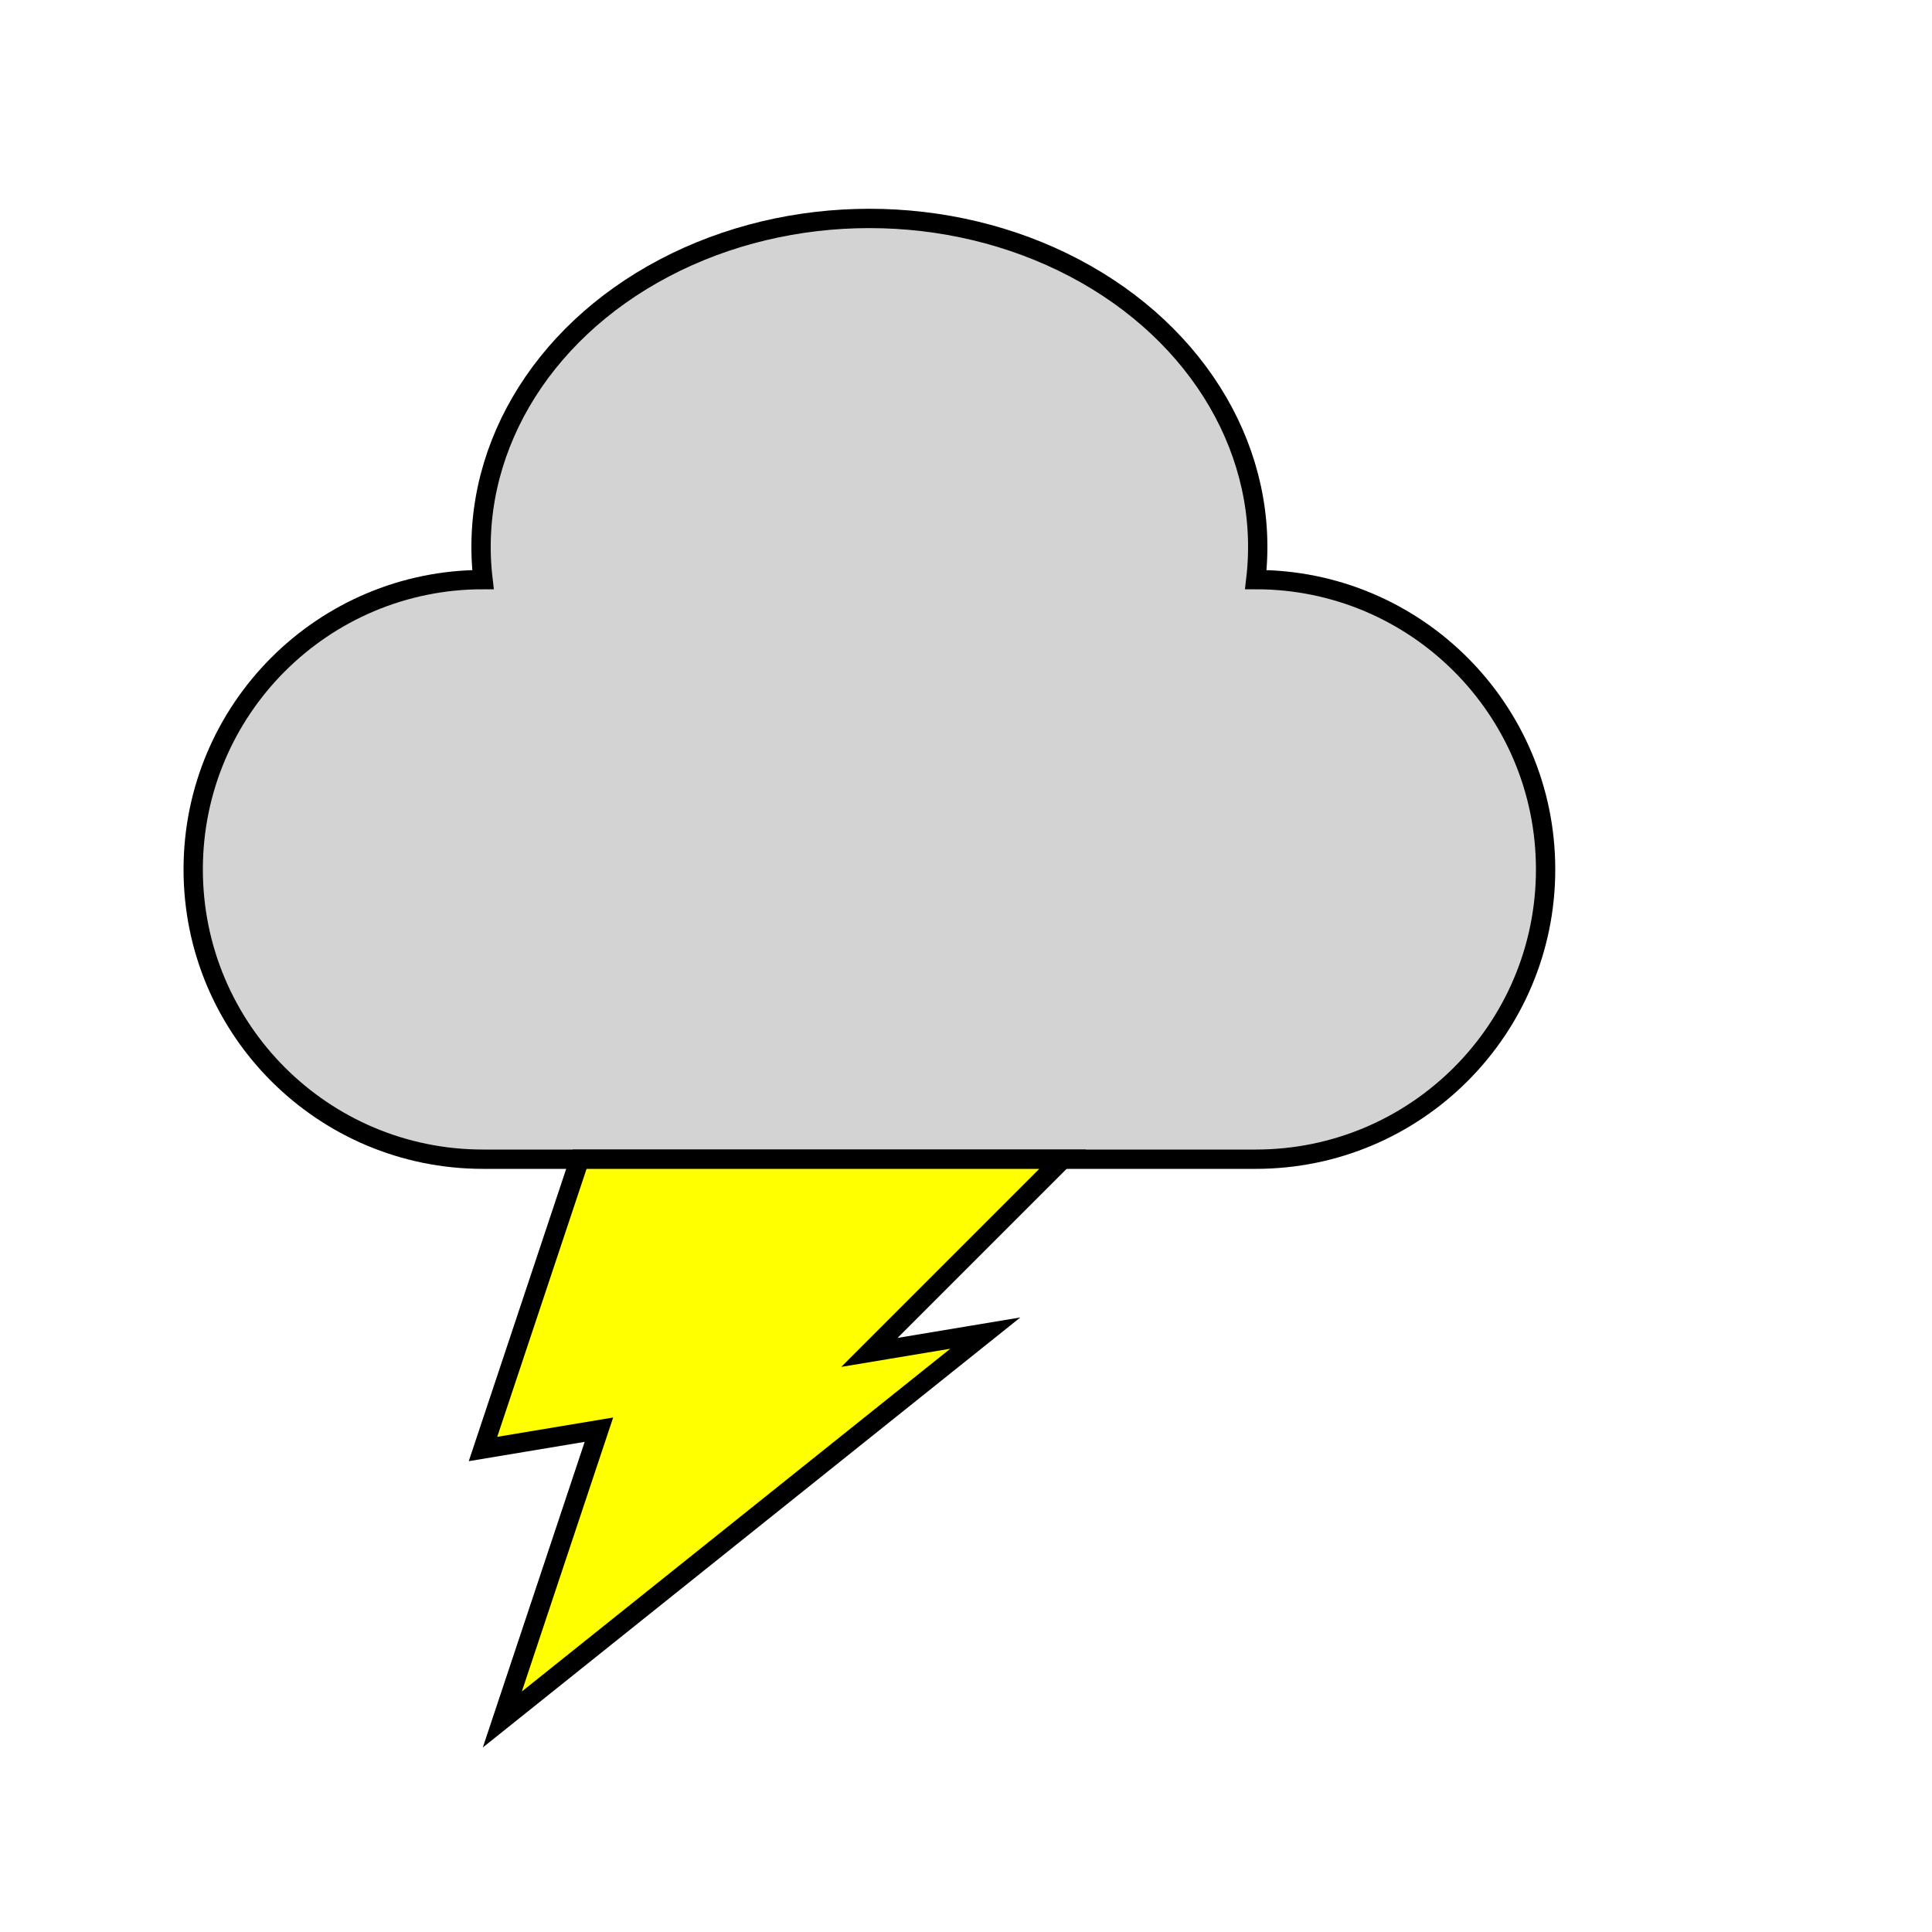
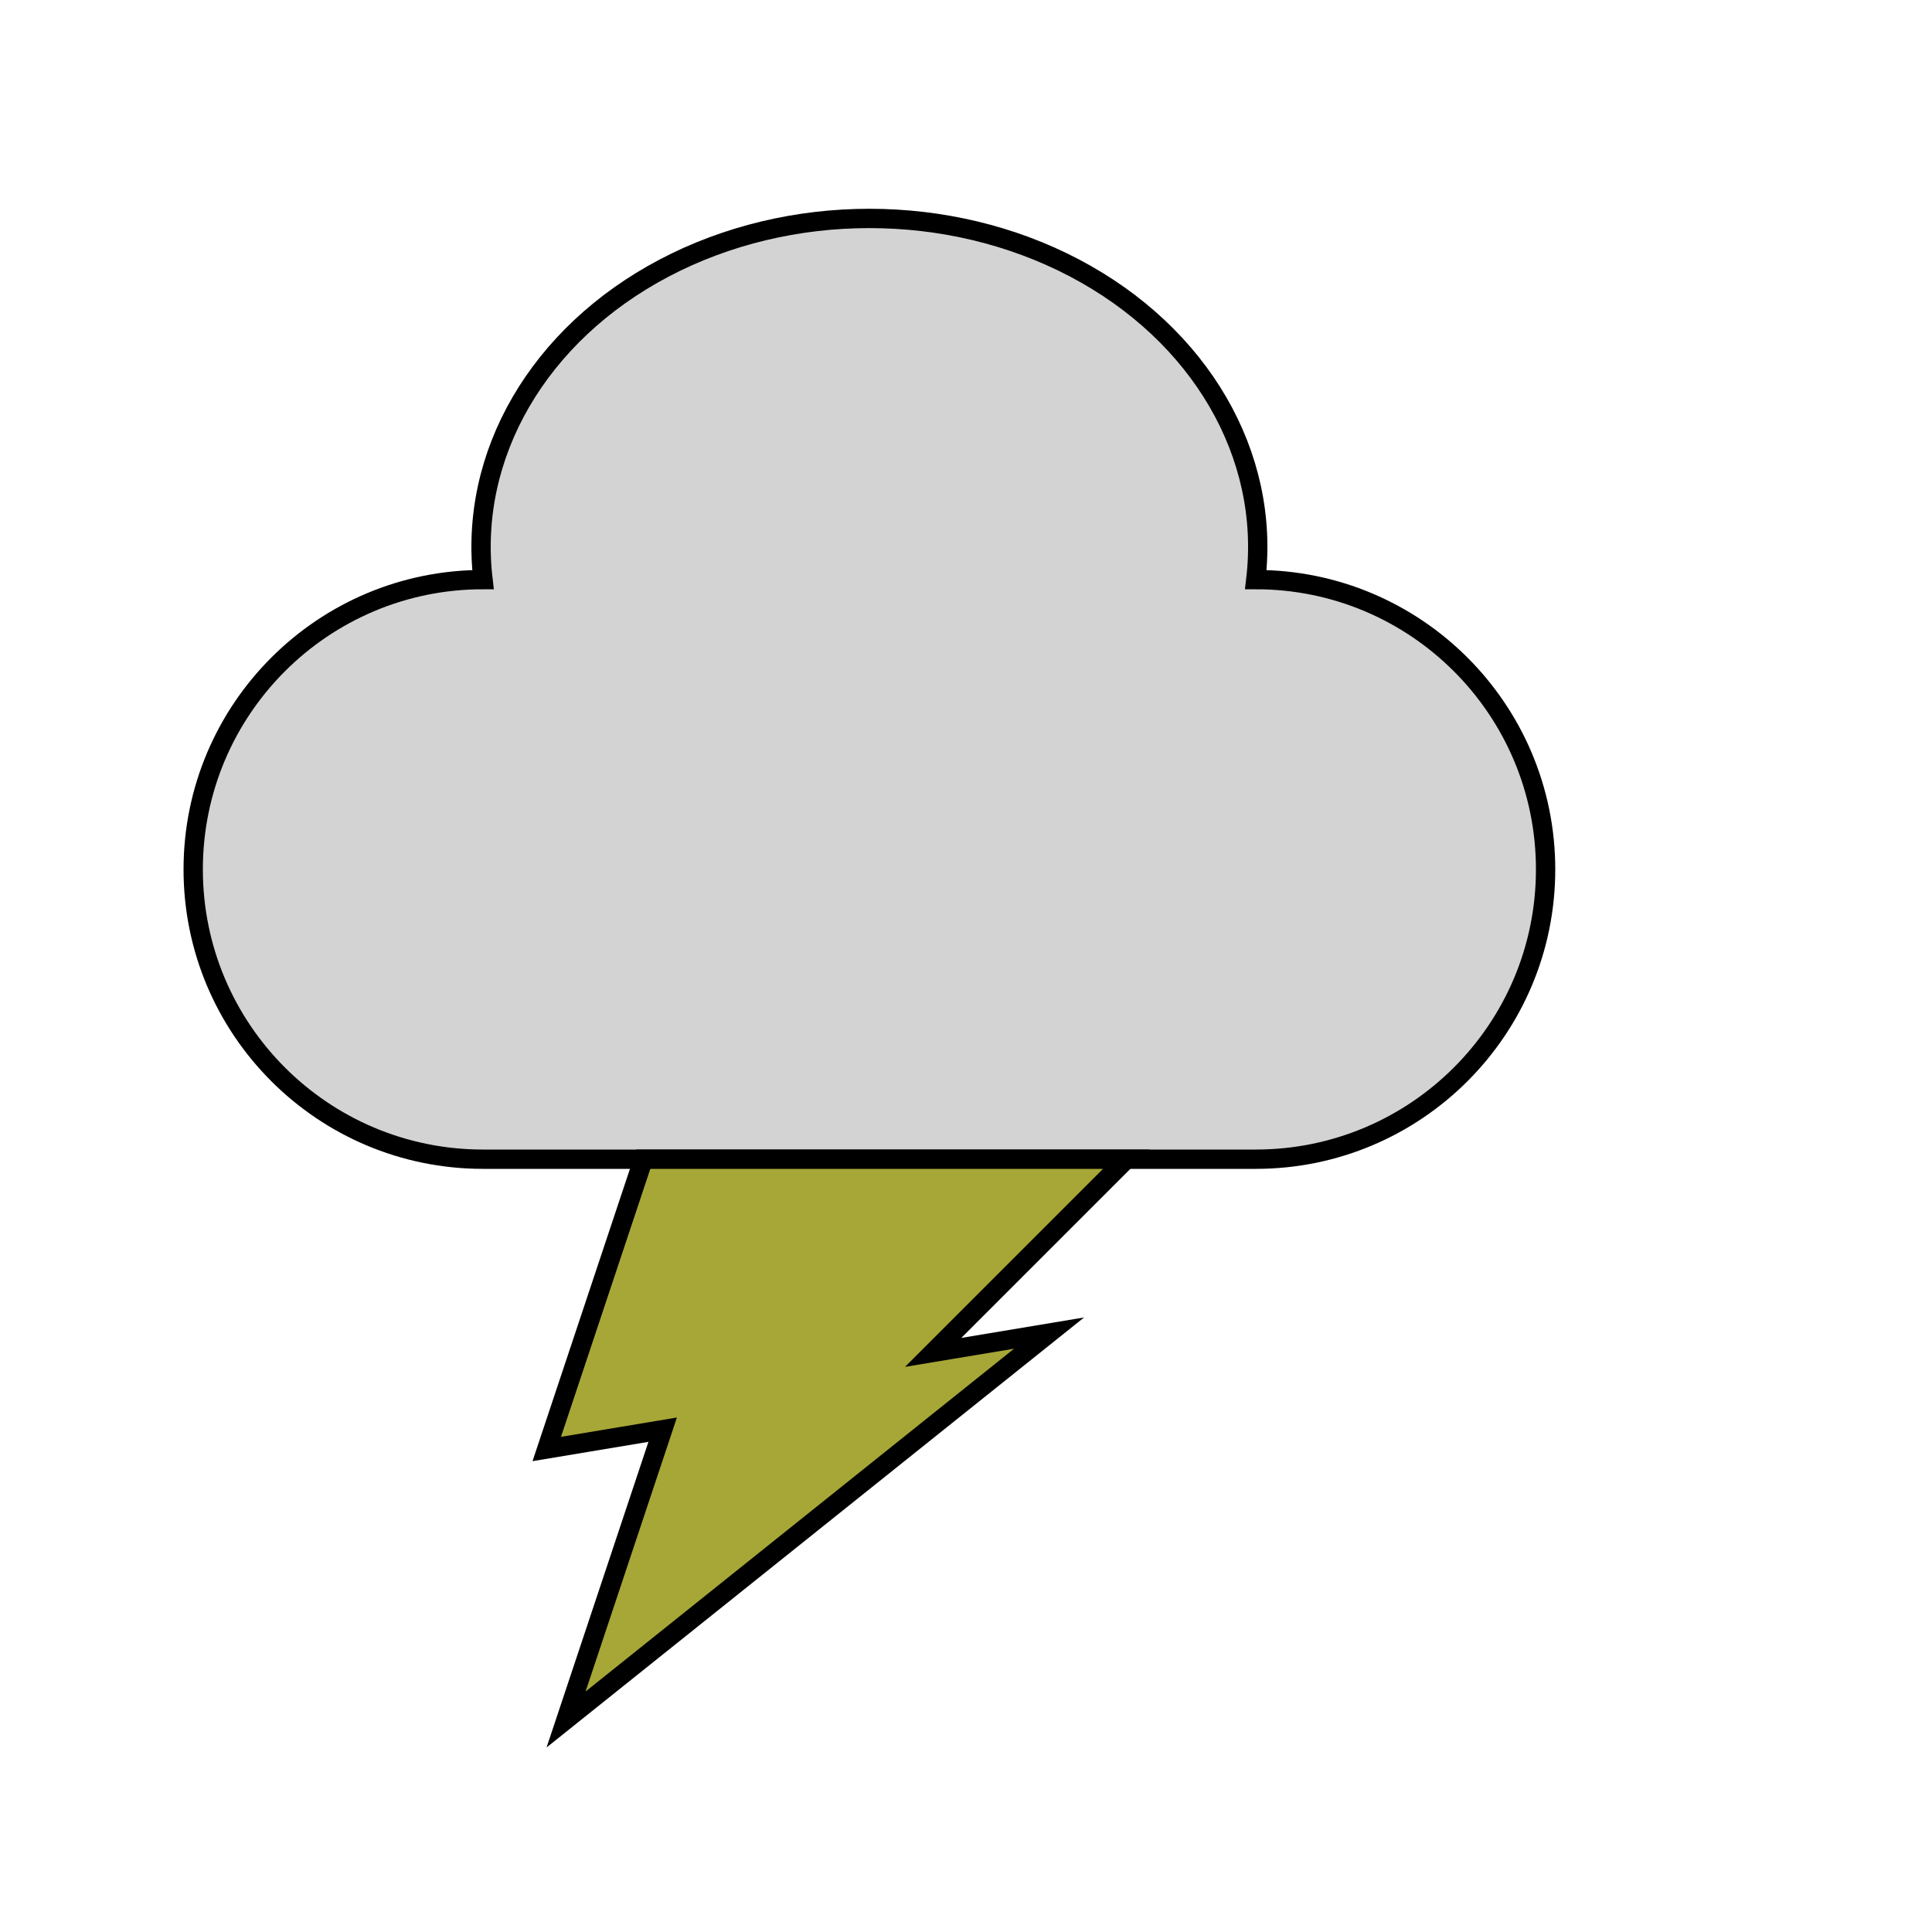
<svg xmlns="http://www.w3.org/2000/svg" viewBox="0 0 100 100">
  <style>
    .common { 
      text-anchor: middle; 
      fill: black; 
      font-size: 35px;
      font-family: sans-serif;
      font-variant-caps: small-caps;
    }
    .high-clouds {
      font-style: italic;
    }
    .voltage  {
      font-style: italic;
      font-weight: bold;
    }
  </style>
  <path stroke="black" fill="lightgray" d="     M 65 60     A 15 15 0 0 0 65 30     A 20.1 17 0 1 0 25 30     A 15 15 0 0 0 25 60     Z" />
-   <path stroke="black" fill="yellow" d="     M 30 60     l -5 15     l 6 -1     l -5 15     l 25 -20     l -6  1     l 10 -10     Z" />
+   <path stroke="black" fill="#a7a738" d="     M 33.3 60     l -5 15     l 6 -1     l -5 15     l 25 -20     l -6  1     l 10 -10     Z" />
</svg>
